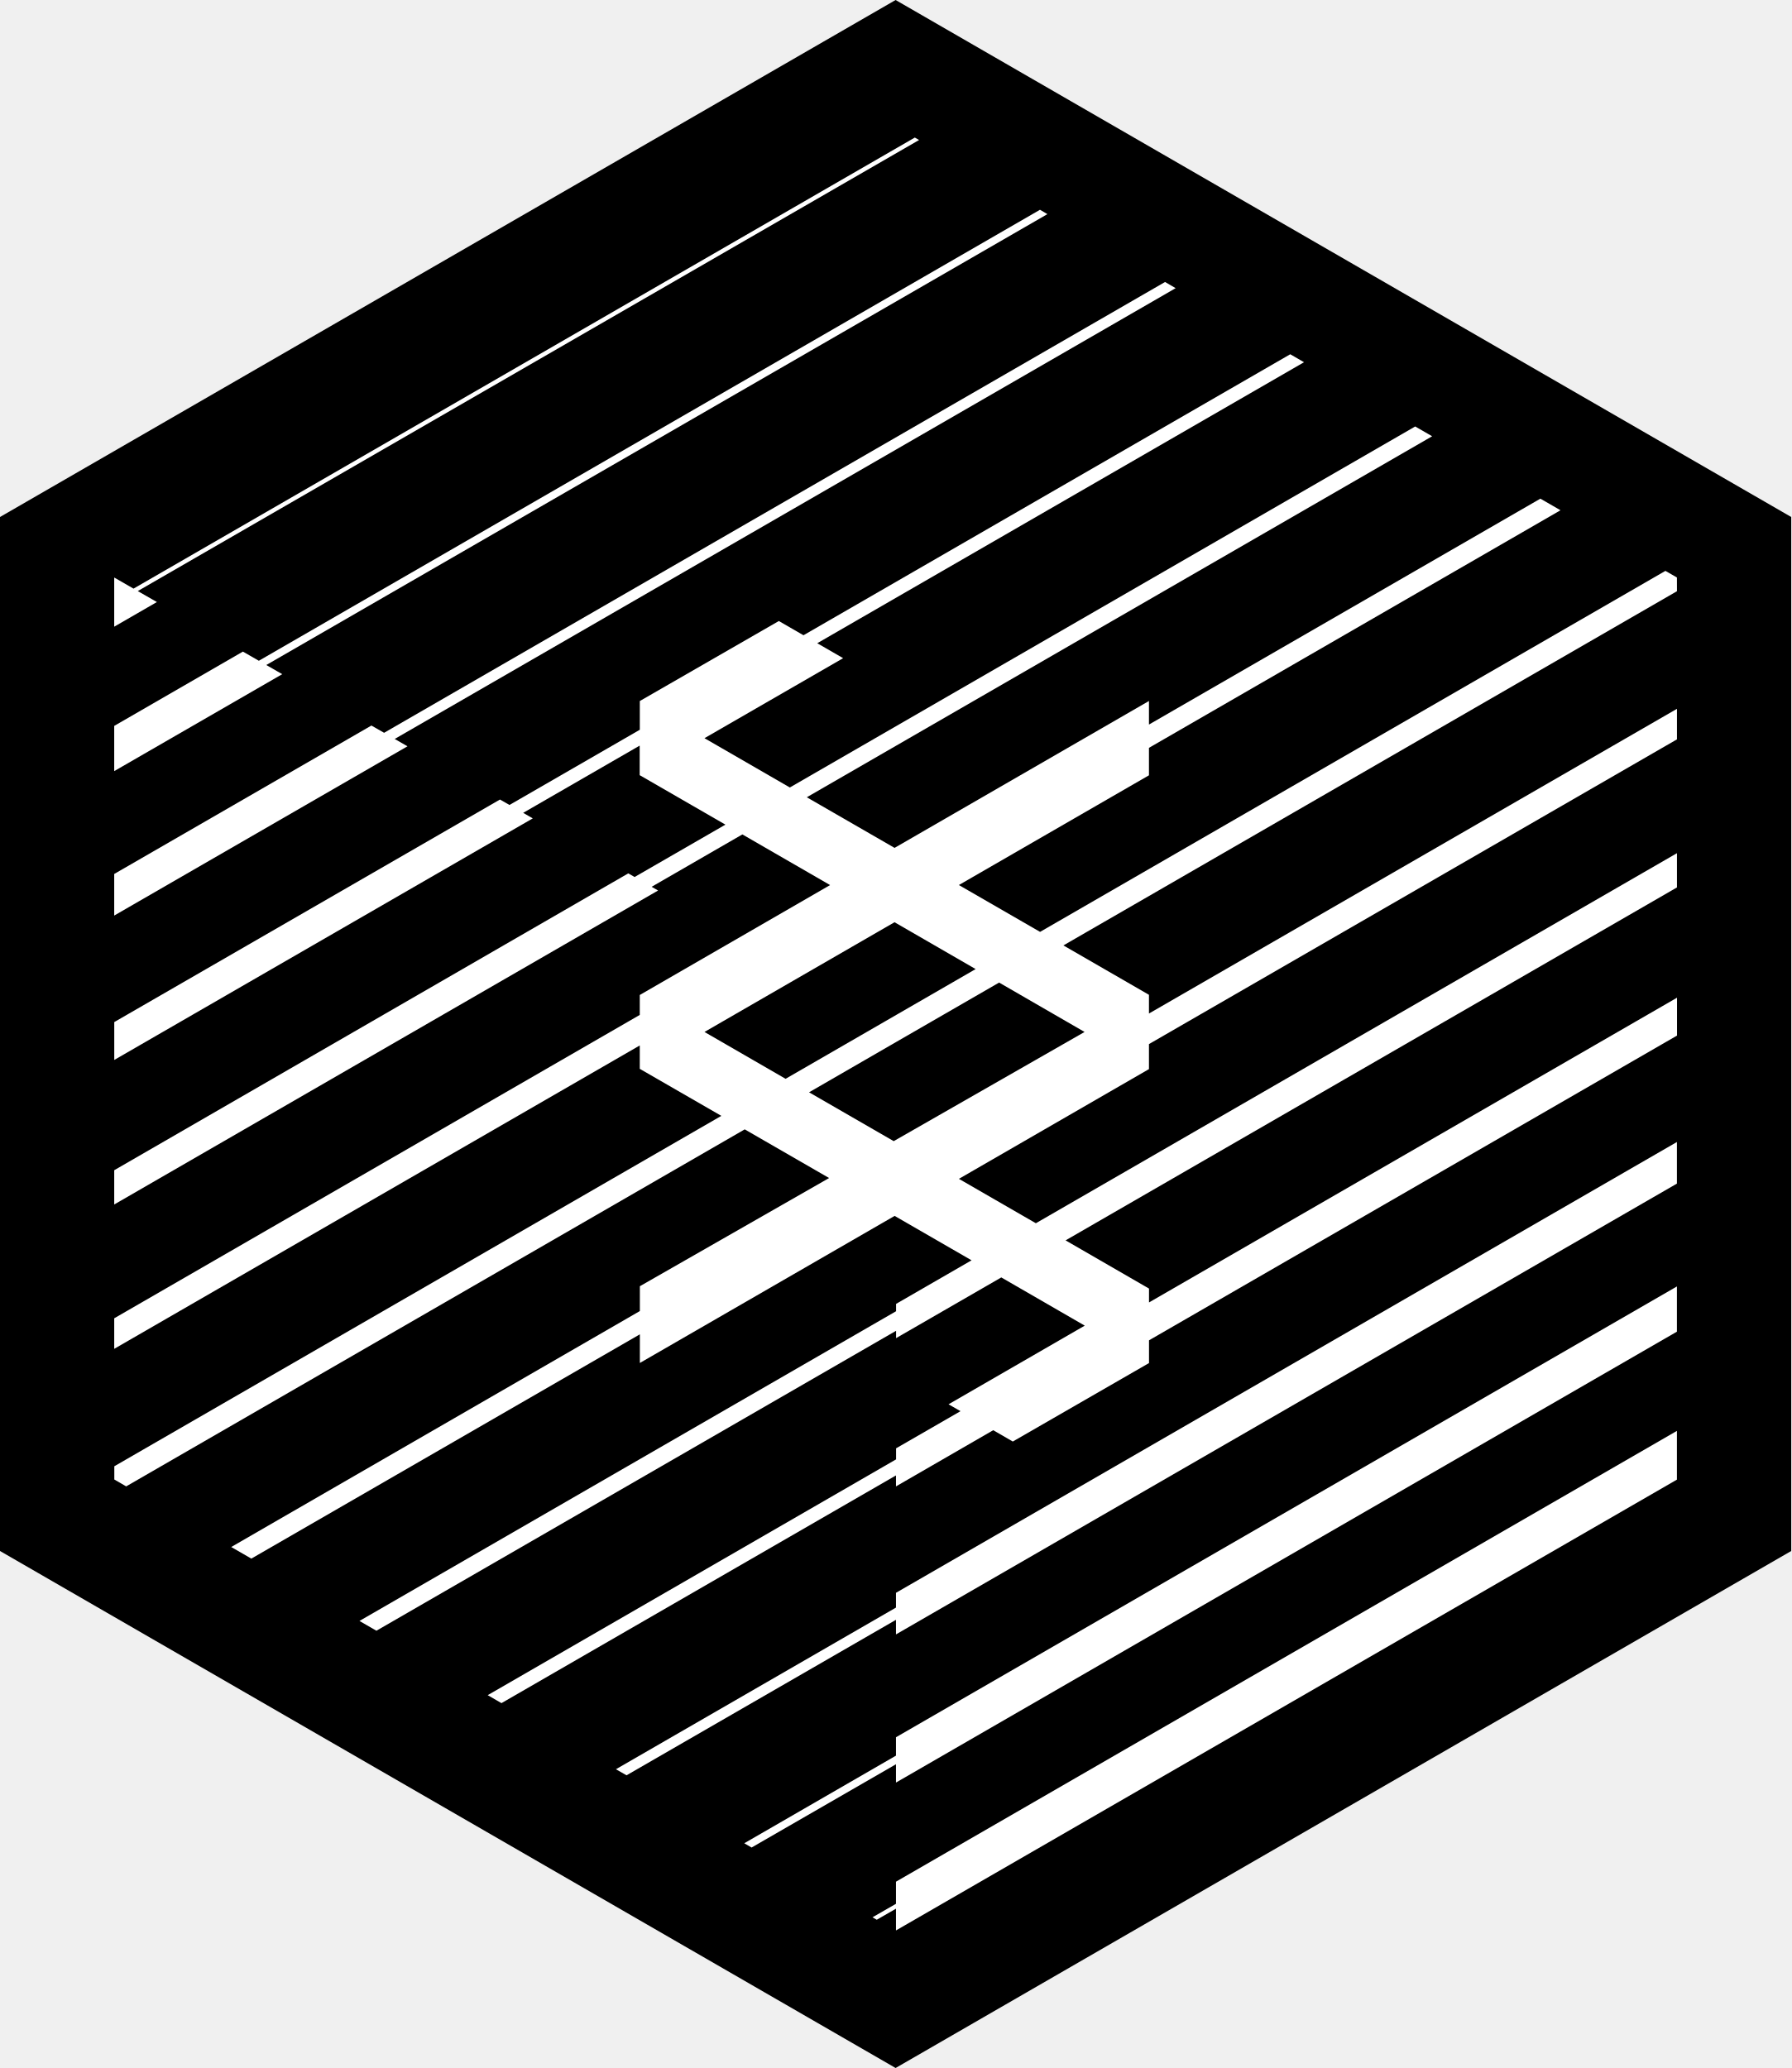
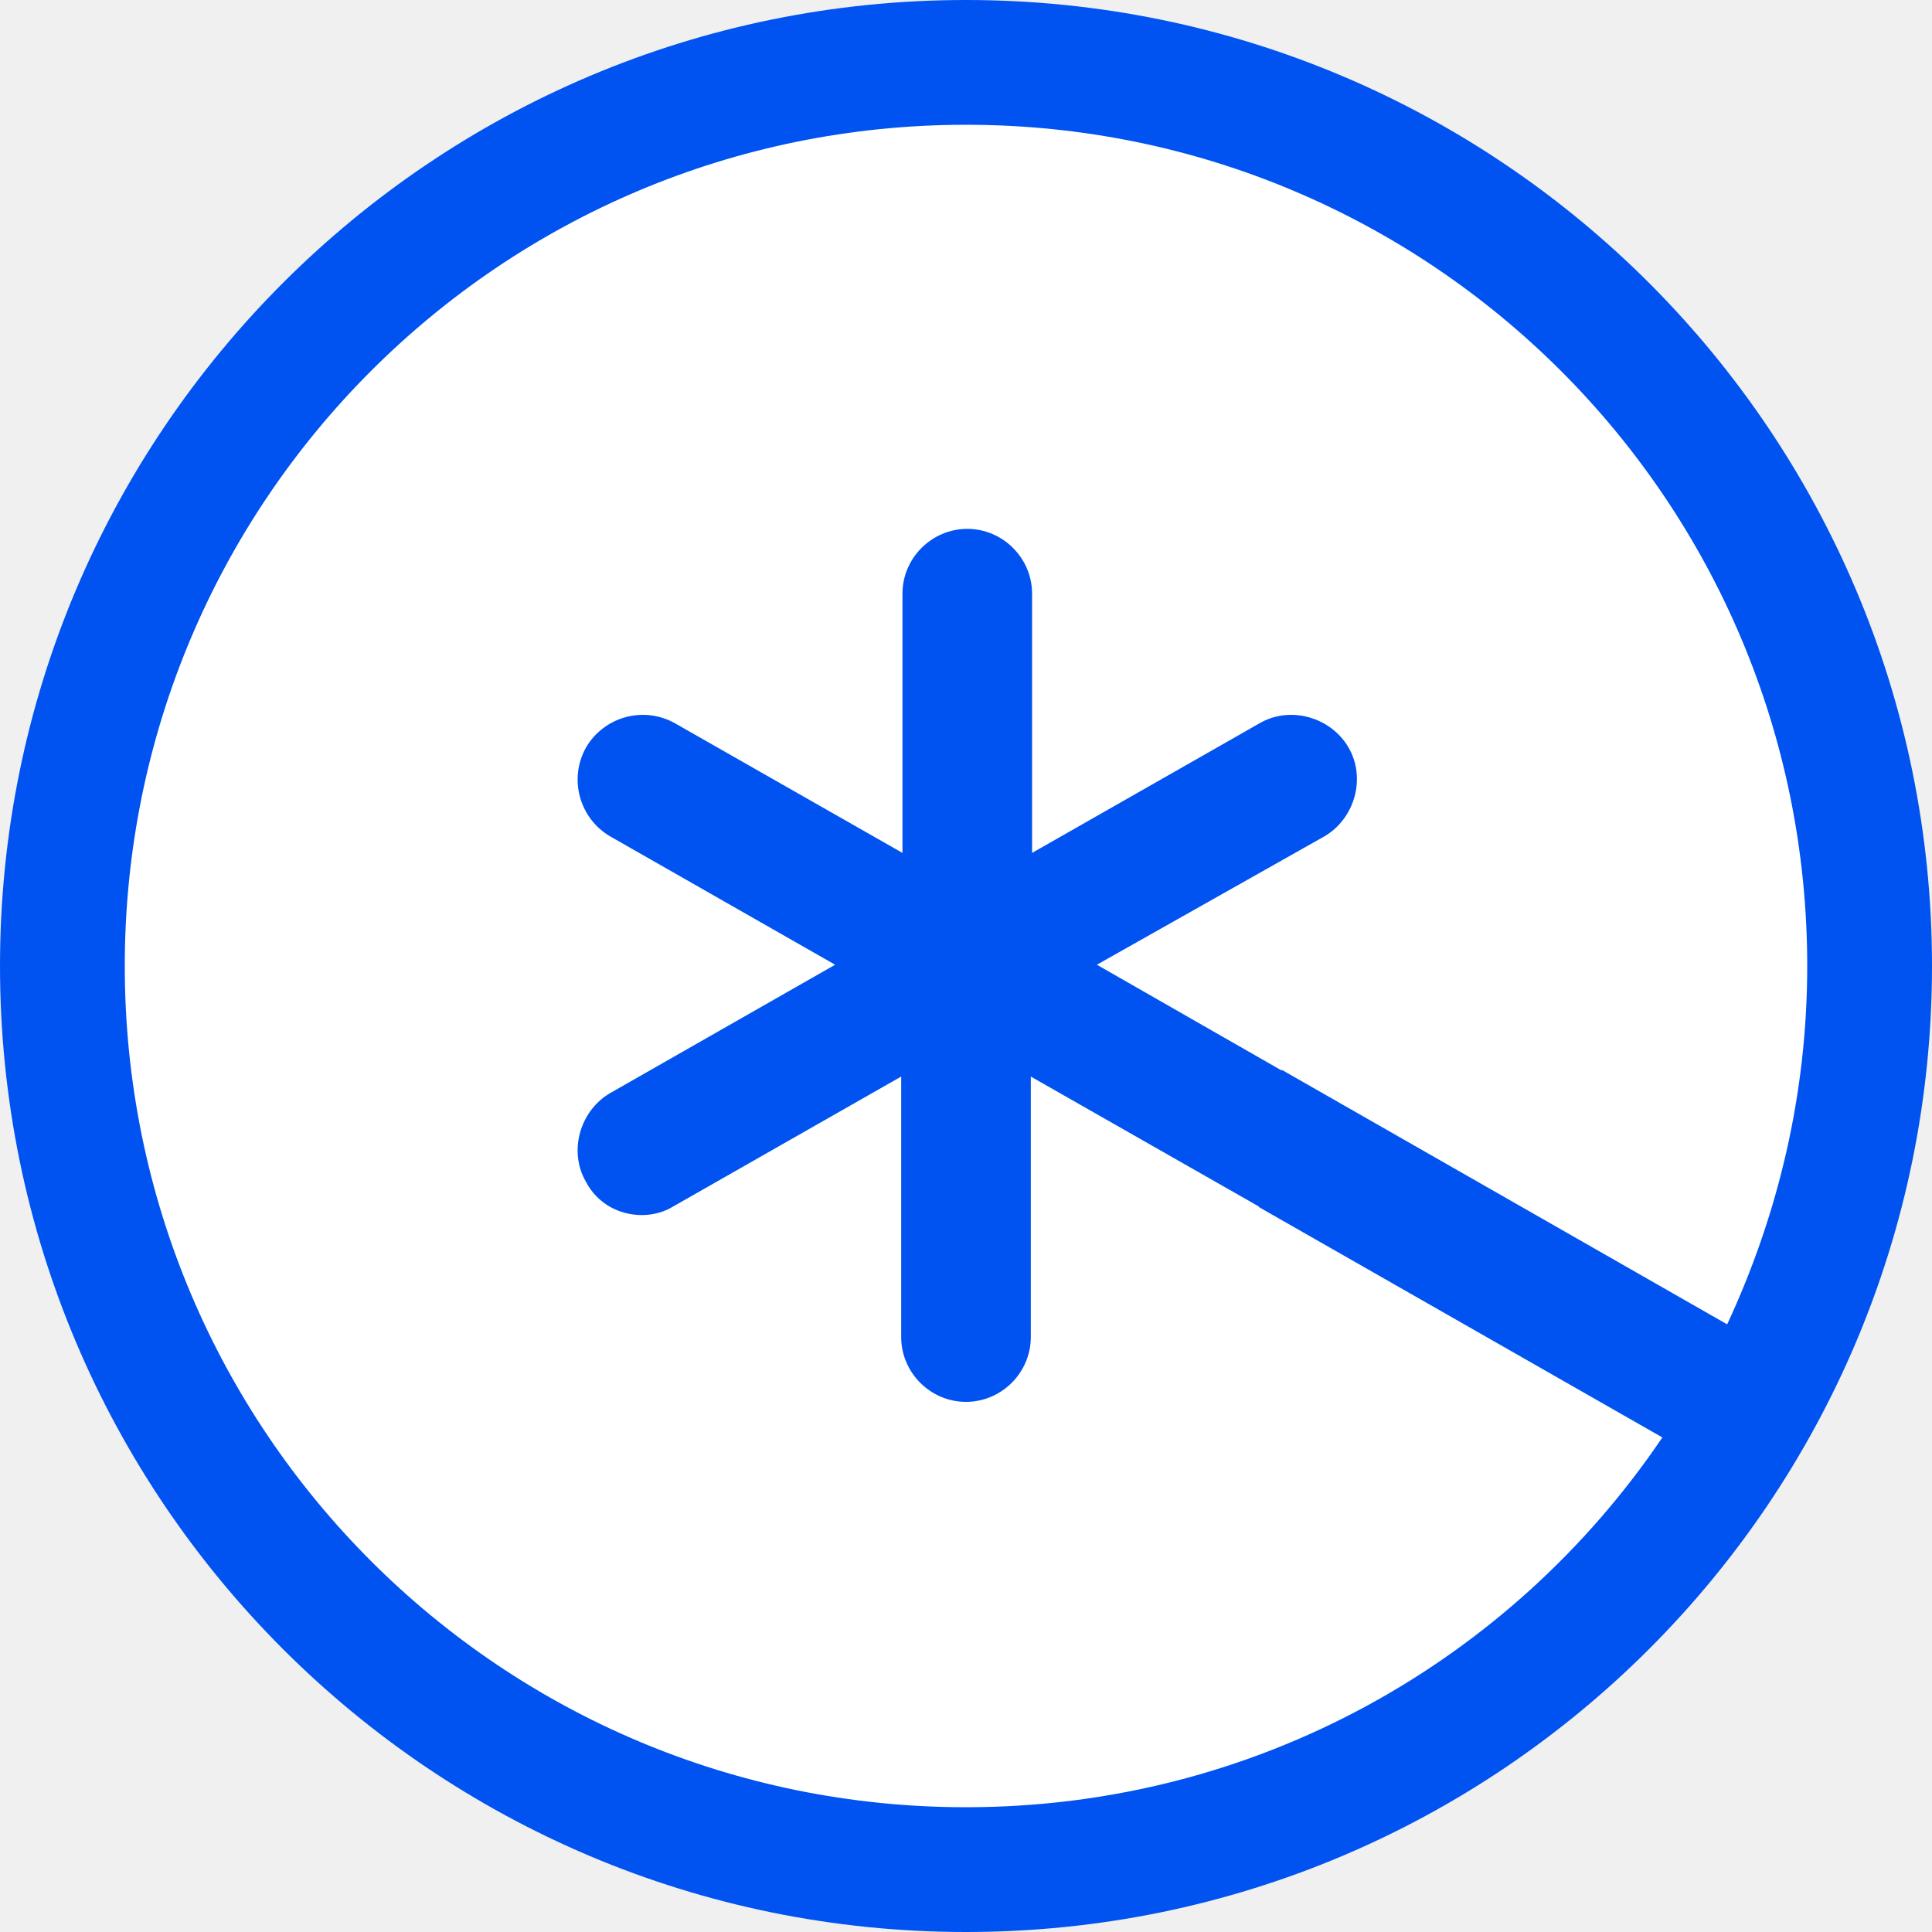
- <svg xmlns="http://www.w3.org/2000/svg" viewBox="0 0 1976.45 2282.21">
-   <path d="m1976.45 1711.65v-1141.1l-988.23-570.55-988.22 570.55v1141.1l988.22 570.56z" />
-   <g fill="#fff">
-     <path d="m988.62 2101-25.9 14.9 4.7 2.7 21.2-12.2v24l861.7-497.5v-53.8l-861.7 497.5z" />
-     <path d="m988.62 1937.5-167.4 96.7 8.1 4.7 159.3-91.9v20.2l861.7-497.6v-49.9l-861.7 497.5z" />
-     <path d="m988.62 1774.1-309 178.4 11.7 6.7 297.3-171.6v16.1l861.7-497.5v-45.9l-861.7 497.5z" />
-     <path d="m1859.56 499.46-12.7-7.3-690 398.4-89.6-51.7 209.74-121.1v-30.3l454.1-262.2-22.2-12.8-431.9 249.3v-26l-280.7 162.1-96.84-55.86 690-398.4-18.7-10.8-690 398.4-94.2-54.4 153-88.3-28.56-16.5 537.1-310.1-15.2-8.8-537.1 310.1-27.2-15.7-153.4 88.3v31.7l-143.8 83-10.5-6-425.6 245.6v41.8l461.8-266.6-10.6-6.1 128.56-74.2v32.6l94.6 54.6-100.2 57.8-7-4-567.2 327.6v37.8l600.1-346.5-7.1-4.1 100.1-57.8 96.8 55.9-210 121.3v22l-579.9 334.8v33.7l579.9-334.8v25.8l90 51.9-669.8 386.7v14.6l13.1 7.6 682.5-394 93.1 53.7-208.8 119.4v27.4l-450.9 260.4 22.2 12.8 428.7-247.5v31.6l281.1-162.3 84.9 49-83.3 48.1v8.1l-592.1 341.8 18.7 10.8 573.4-331v8.1l116.1-67 92.1 53.2-150.3 86.8 13.2 7.6-71.1 41v12.2l-450.6 260.2 15.2 8.8 435.3-251.3v12.1l107.3-62 21.6 12.5 150.3-86.6v-25.1l582.6-336.3v-41.8l-582.6 336.3v-15.3l-92.06-53.2 674.6-389.5v-37.8l-707.4 408.4-84.9-49 209.7-121.1v-27.6l582.6-336.3v-33.7l-582.6 336.26v-20.66l-94.4-54.5 677-390.9zm-1073 501.54 209.7-121.1 89.5 51.7-99.9 57.7-109.8 63.4zm419.4 0-210.6 120.5-93.4-53.9 96.4-55.7 113.3-65.4z" transform="translate(-9.23 137.85)" />
-     <path d="m435.52 815.5 861.7-497.5-11.7-6.8-861.7 497.5-14-8-283.8 163.8v45.9l323.6-186.8z" />
-     <path d="m293.82 733.9 861.9-497.6-8.2-4.8-861.9 497.7-17.6-10.1-142 82v49.9l185.4-107z" />
-     <path d="m152.02 652.3 862.1-497.8-4.7-2.7-862.1 497.8-21-12.1-.3.1v54l47.1-27.2z" />
-   </g>
+ <svg xmlns="http://www.w3.org/2000/svg" width="480" height="480" viewBox="0 0 480 480" fill="none">
+   <circle cx="240" cy="240" r="240" fill="#0053F1" />
+   <path d="M312.613 299.669L256.101 267.467V332.187C256.101 341.027 248.84 348.289 240 348.289C231.16 348.289 223.899 341.027 223.899 332.187V267.467L167.387 299.669C164.861 301.248 162.02 301.879 159.494 301.879C153.811 301.879 148.444 299.038 145.603 293.671C141.183 286.094 144.024 275.991 151.601 271.571L207.482 239.684L151.601 207.798C144.024 203.378 141.183 193.591 145.603 185.698C150.023 178.121 159.81 175.279 167.702 179.699L224.215 211.902V147.497C224.215 138.657 231.476 131.396 240.316 131.396C249.156 131.396 256.417 138.657 256.417 147.497V211.902L312.929 179.699C320.506 175.279 330.609 178.121 335.029 185.698C339.449 193.275 336.607 203.378 329.03 207.798L272.518 239.684L318.296 265.888H318.612L429.11 329.03C441.739 301.879 449 271.887 449 240C449 124.45 355.55 31 240 31C124.45 31 31 124.45 31 240C31 355.55 124.45 449 240 449C311.982 449 375.44 412.693 413.009 357.128L312.929 299.985L312.613 299.669Z" fill="white" />
</svg>
